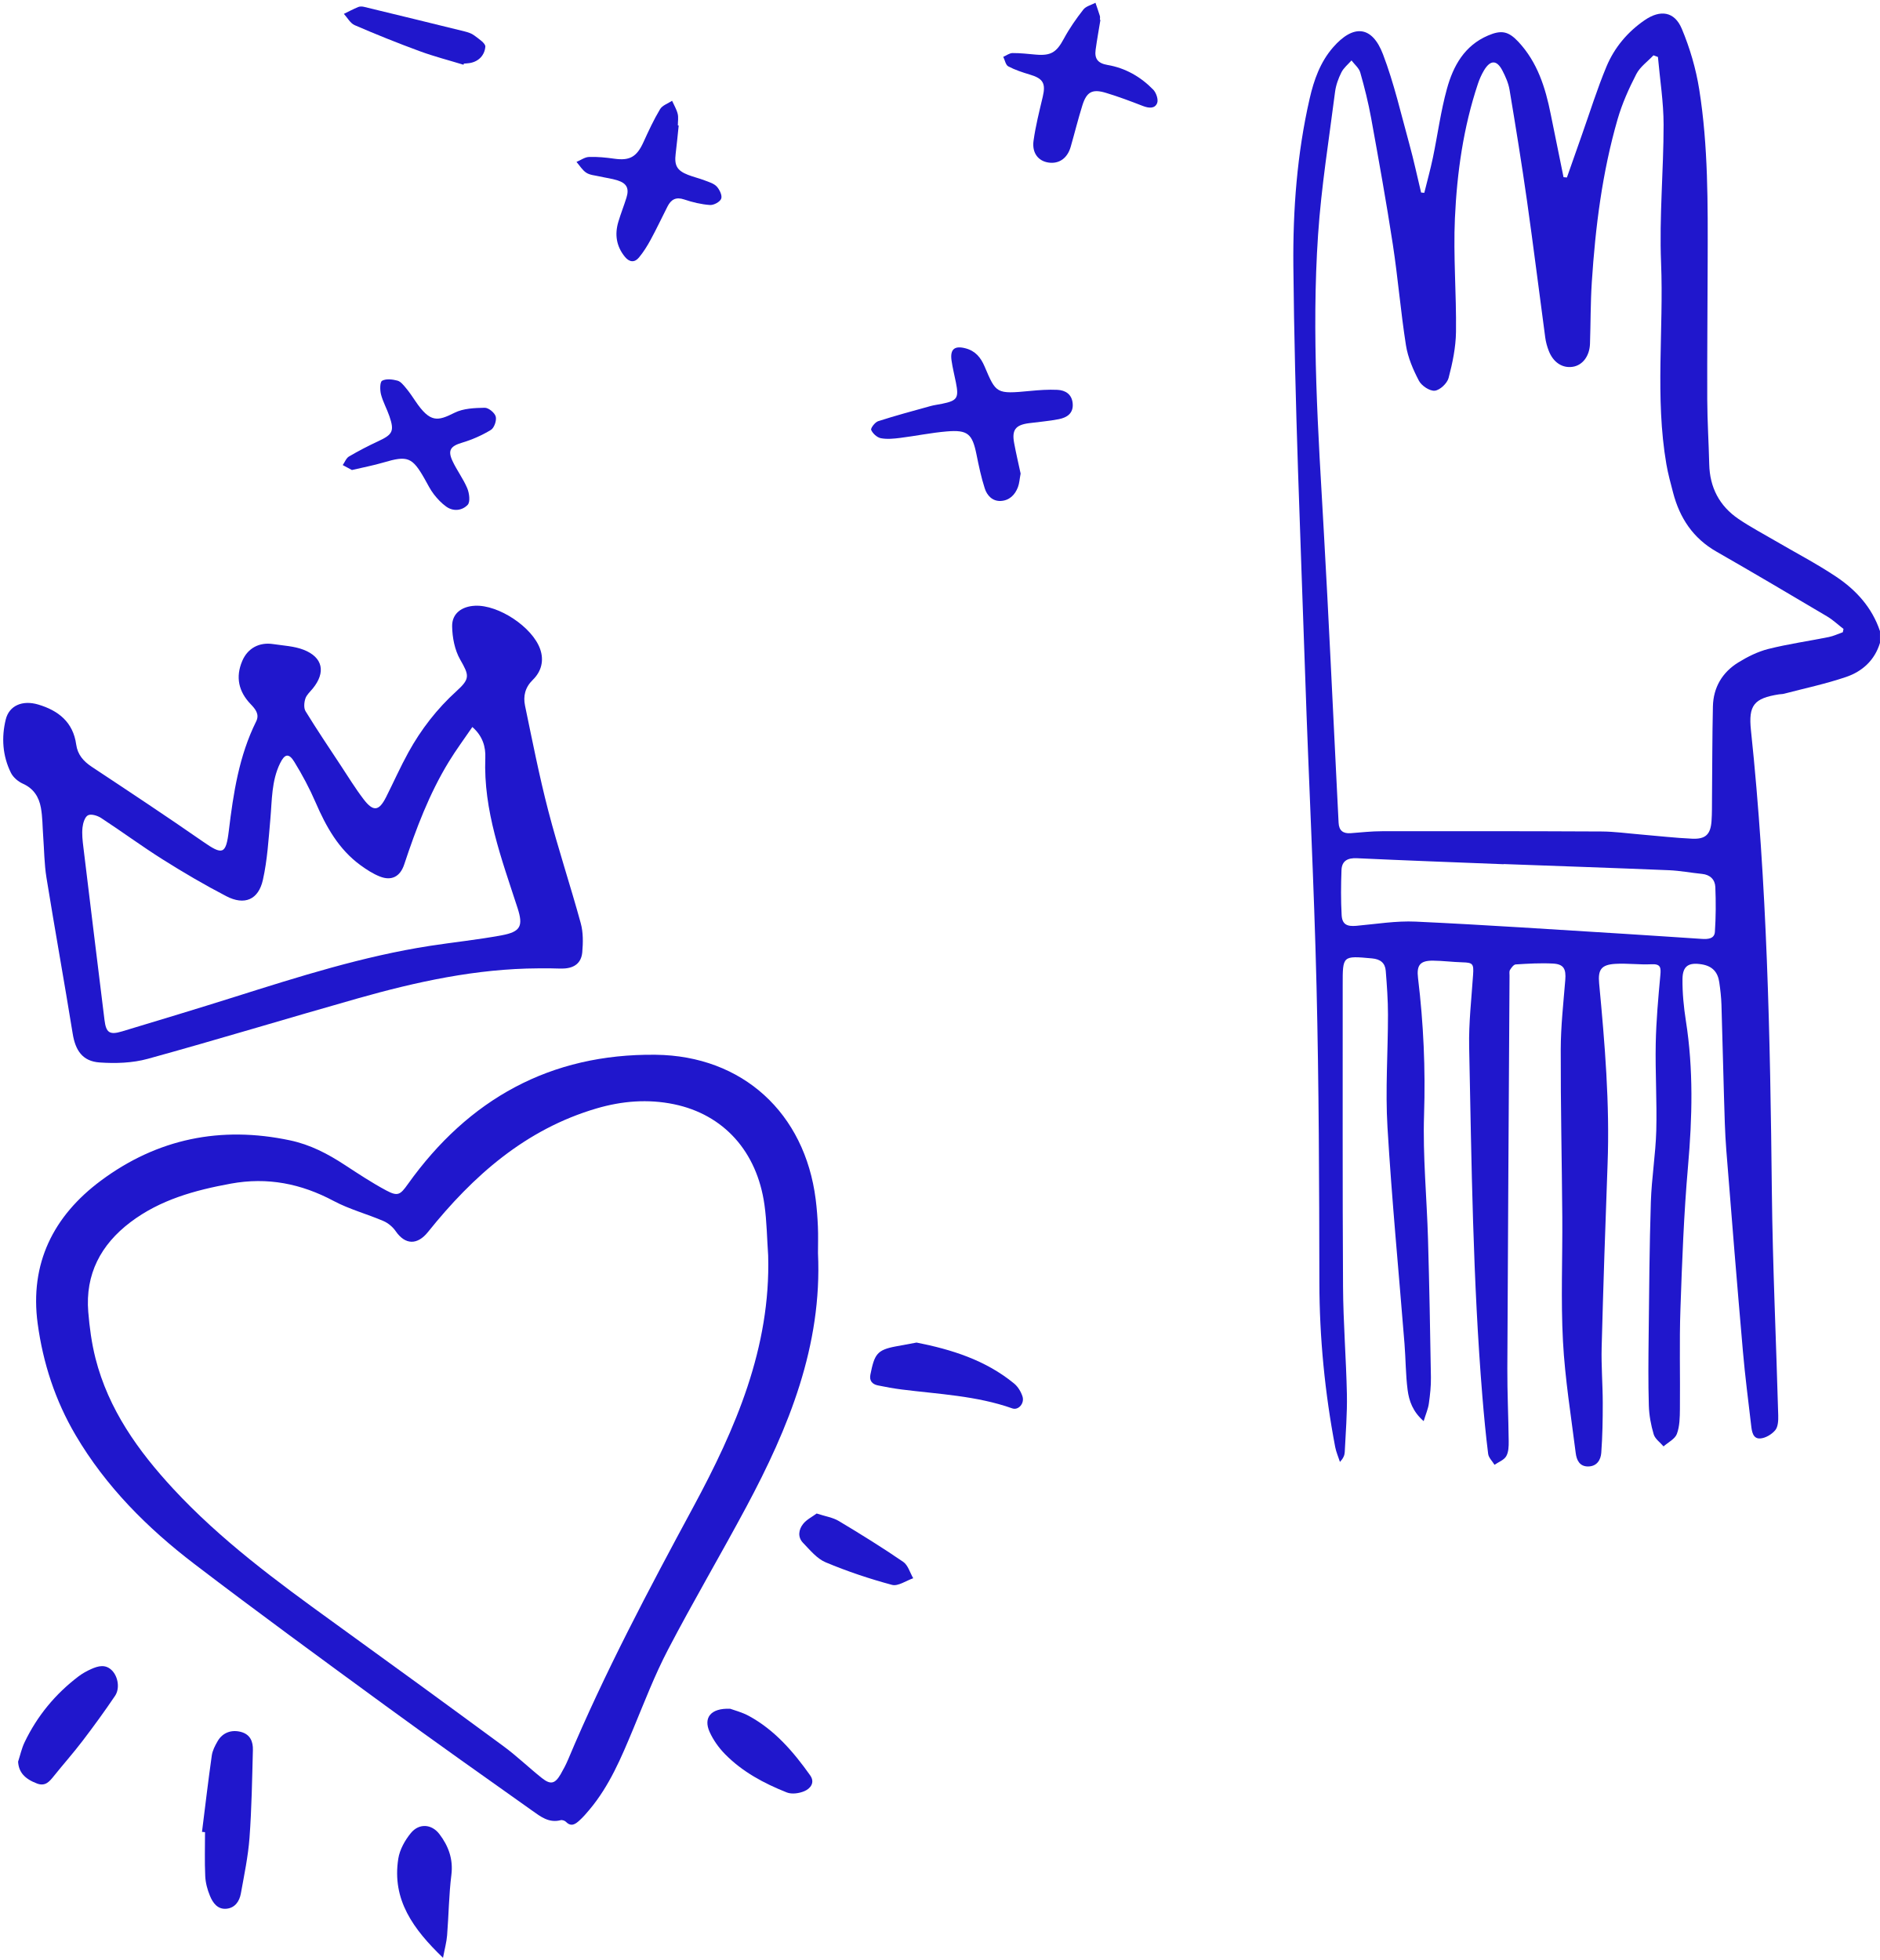
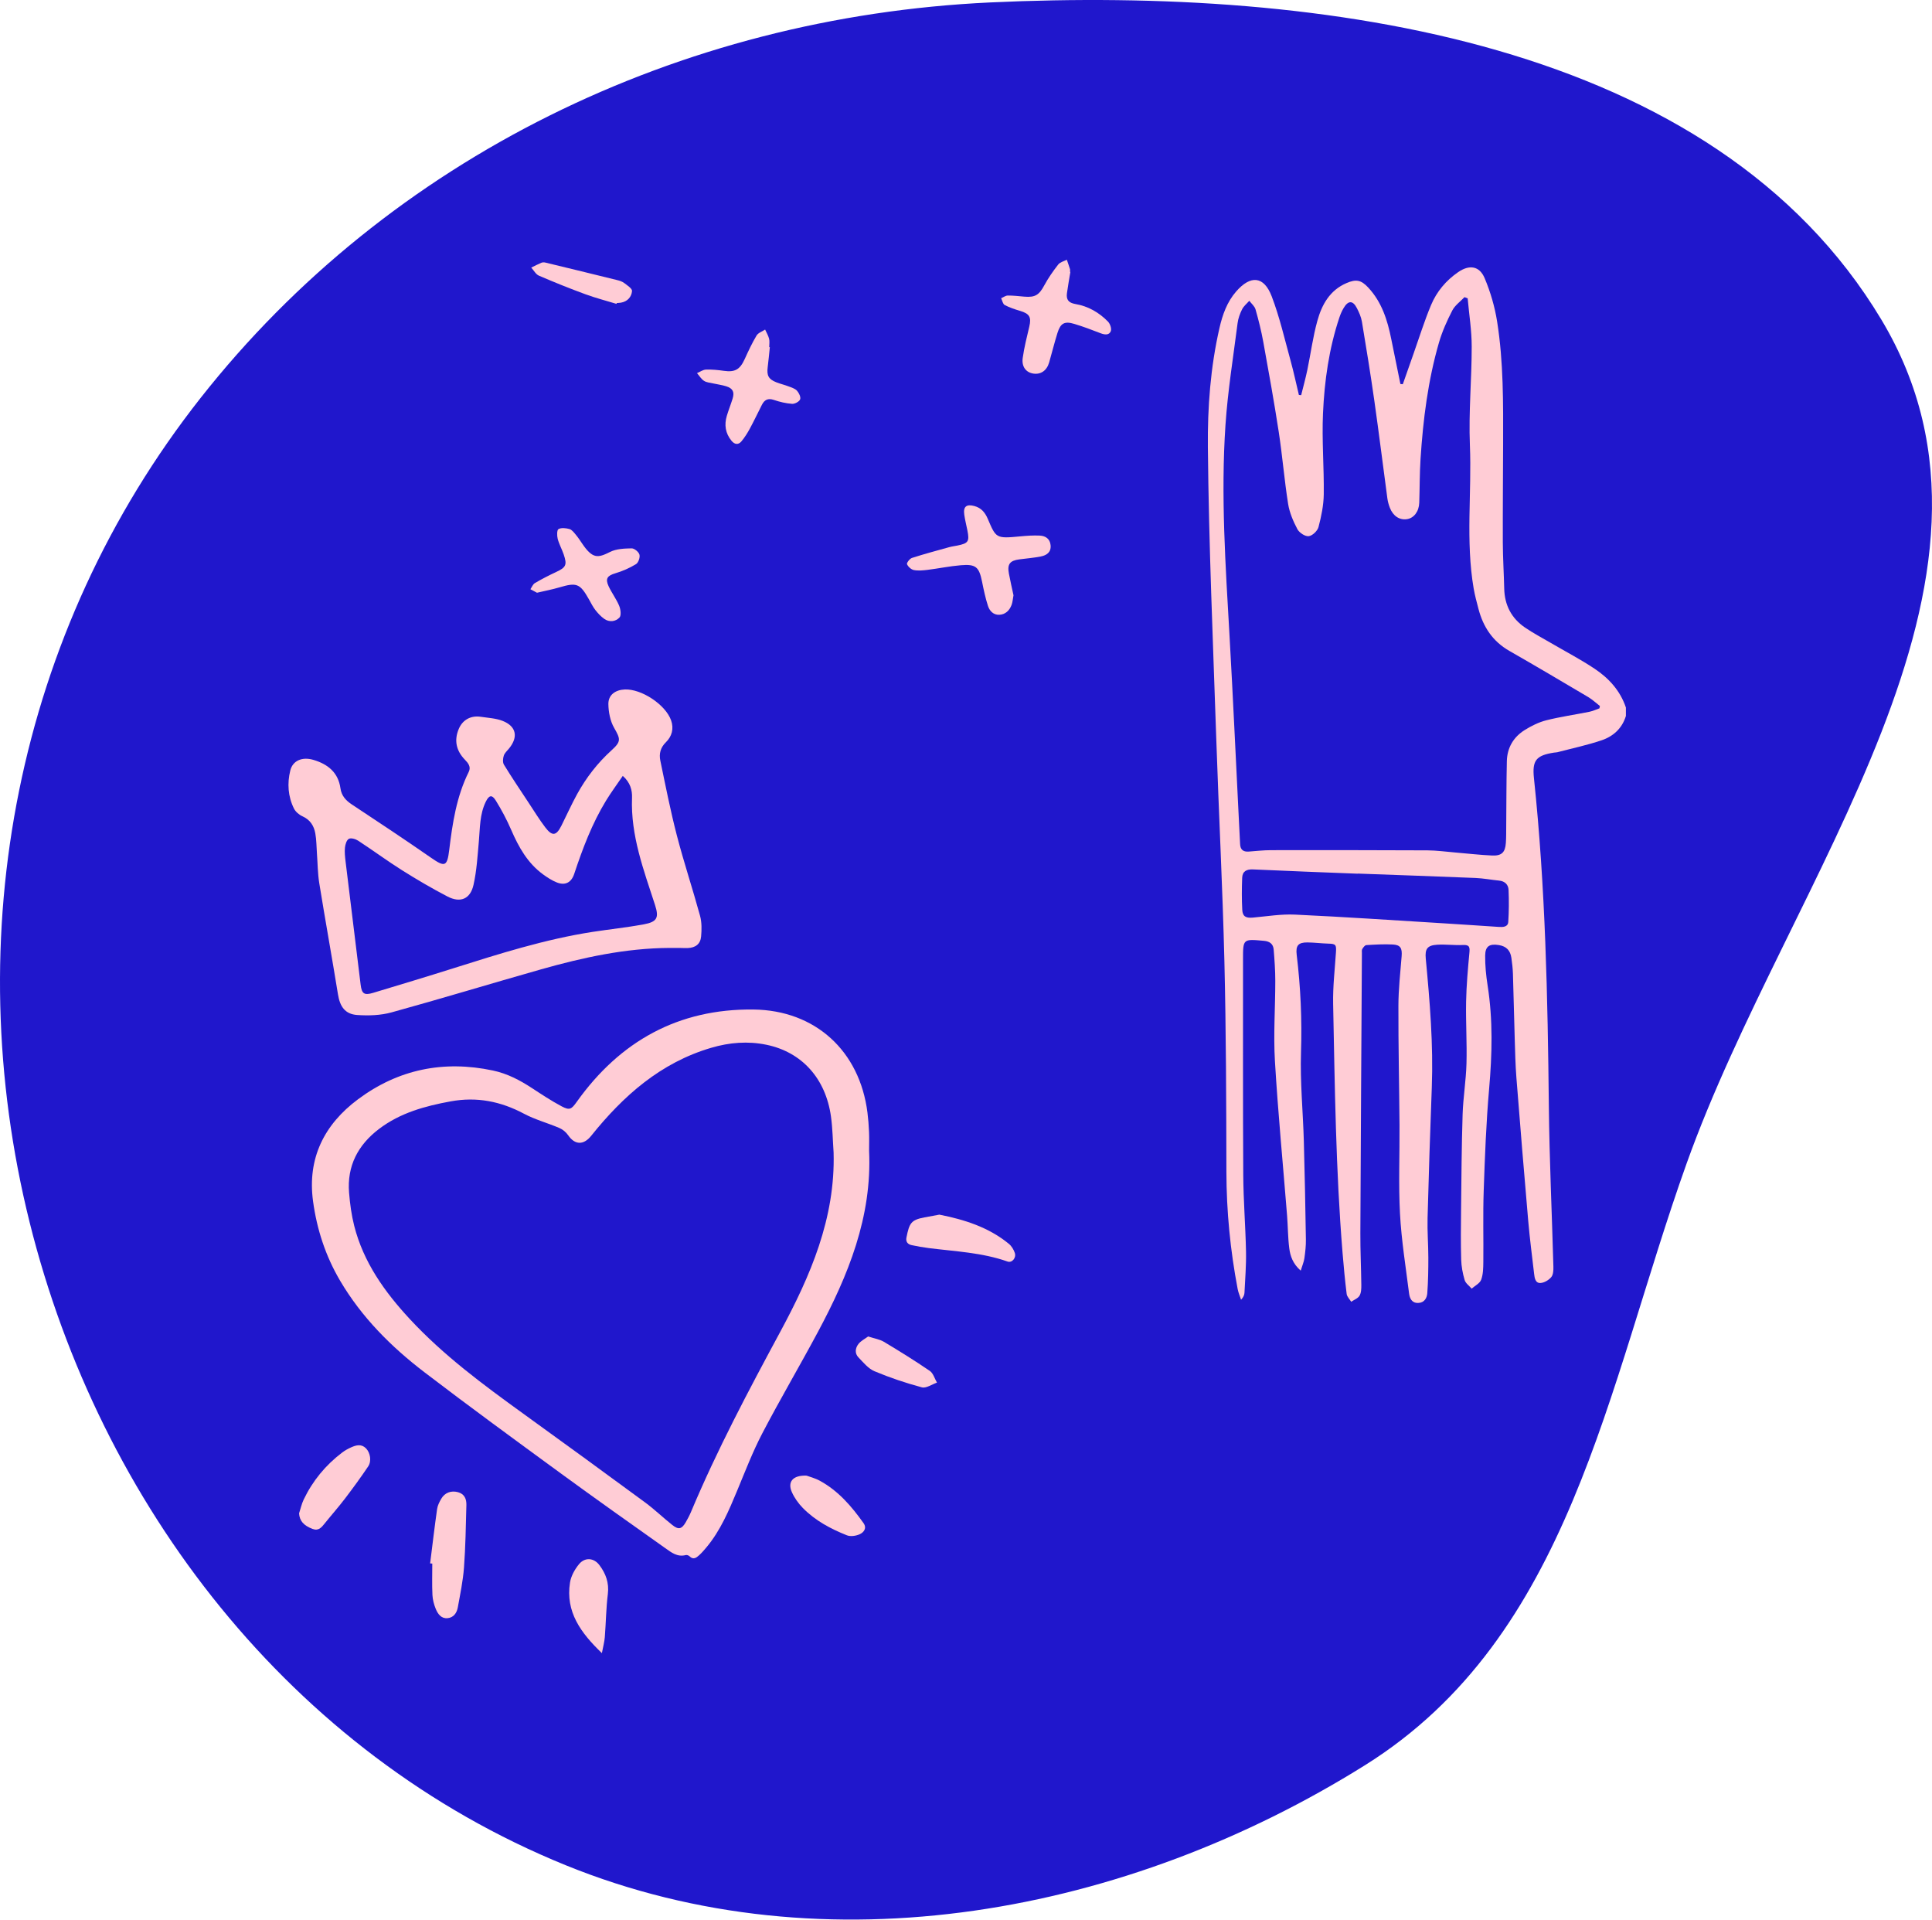
- <svg xmlns="http://www.w3.org/2000/svg" width="94" height="98" viewBox="0 0 94 98" fill="none">
-   <path d="M94 32.144C93.738 33.013 93.115 33.574 92.304 33.849C91.29 34.194 90.235 34.416 89.198 34.688C89.119 34.709 89.035 34.704 88.954 34.717C87.704 34.913 87.416 35.257 87.549 36.517C88.359 44.176 88.512 51.864 88.594 59.557C88.634 63.296 88.81 67.033 88.913 70.771C88.92 71.022 88.906 71.339 88.764 71.51C88.589 71.719 88.275 71.907 88.01 71.923C87.645 71.945 87.594 71.572 87.56 71.276C87.417 70.043 87.255 68.813 87.148 67.577C86.856 64.228 86.582 60.876 86.318 57.524C86.247 56.629 86.228 55.73 86.201 54.832C86.153 53.299 86.123 51.765 86.074 50.232C86.062 49.858 86.019 49.484 85.965 49.114C85.893 48.609 85.626 48.305 85.088 48.217C84.447 48.113 84.132 48.283 84.126 48.954C84.119 49.651 84.188 50.355 84.296 51.045C84.677 53.466 84.616 55.883 84.402 58.317C84.194 60.69 84.105 63.074 84.023 65.455C83.965 67.117 84.015 68.782 83.997 70.446C83.993 70.866 83.988 71.313 83.845 71.696C83.75 71.951 83.41 72.115 83.179 72.32C83.009 72.12 82.755 71.946 82.686 71.716C82.548 71.252 82.457 70.759 82.443 70.275C82.409 69.117 82.421 67.957 82.434 66.798C82.46 64.563 82.473 62.328 82.544 60.094C82.582 58.905 82.782 57.72 82.815 56.531C82.854 55.081 82.76 53.627 82.788 52.176C82.811 51.039 82.913 49.902 83.018 48.768C83.054 48.384 83.042 48.188 82.571 48.213C81.97 48.243 81.363 48.157 80.763 48.193C80.063 48.236 79.894 48.486 79.958 49.167C80.242 52.175 80.494 55.184 80.38 58.212C80.266 61.264 80.165 64.315 80.084 67.368C80.06 68.294 80.138 69.223 80.139 70.151C80.14 70.981 80.126 71.812 80.065 72.639C80.04 72.984 79.856 73.311 79.425 73.323C78.976 73.336 78.83 72.997 78.787 72.651C78.553 70.792 78.25 68.935 78.15 67.067C78.039 64.999 78.131 62.921 78.116 60.847C78.095 58.054 78.031 55.262 78.038 52.47C78.041 51.313 78.171 50.157 78.265 49.002C78.311 48.444 78.188 48.206 77.645 48.178C77.028 48.146 76.406 48.182 75.788 48.221C75.685 48.227 75.571 48.384 75.502 48.496C75.457 48.569 75.478 48.687 75.478 48.785C75.439 55.333 75.397 61.881 75.368 68.429C75.363 69.637 75.423 70.844 75.436 72.052C75.439 72.308 75.433 72.603 75.312 72.811C75.201 73.003 74.928 73.101 74.727 73.24C74.617 73.058 74.433 72.886 74.409 72.693C74.289 71.738 74.199 70.778 74.12 69.819C73.644 64.004 73.578 58.174 73.459 52.346C73.434 51.142 73.576 49.934 73.656 48.729C73.692 48.192 73.643 48.13 73.124 48.116C72.636 48.103 72.148 48.038 71.659 48.033C71.002 48.026 70.824 48.259 70.903 48.907C71.178 51.178 71.279 53.45 71.204 55.746C71.137 57.813 71.343 59.889 71.402 61.962C71.468 64.263 71.51 66.565 71.547 68.867C71.554 69.305 71.505 69.748 71.443 70.183C71.406 70.445 71.295 70.695 71.184 71.057C70.638 70.58 70.452 70.041 70.381 69.49C70.283 68.731 70.288 67.96 70.227 67.196C69.939 63.584 69.59 59.976 69.375 56.359C69.264 54.491 69.4 52.609 69.4 50.733C69.4 50.001 69.347 49.267 69.288 48.537C69.256 48.146 69.019 47.958 68.603 47.92C67.128 47.786 67.134 47.774 67.136 49.249C67.14 54.279 67.123 59.31 67.153 64.34C67.163 66.135 67.31 67.929 67.346 69.725C67.365 70.685 67.284 71.648 67.238 72.609C67.23 72.765 67.165 72.918 66.999 73.097C66.918 72.848 66.809 72.603 66.76 72.347C66.244 69.632 65.975 66.896 65.97 64.126C65.962 59.194 65.947 54.261 65.828 49.331C65.703 44.156 65.434 38.984 65.261 33.81C65.031 26.972 64.734 20.133 64.669 13.293C64.643 10.505 64.852 7.68 65.484 4.928C65.697 3.999 66.013 3.106 66.652 2.371C67.669 1.202 68.604 1.279 69.151 2.715C69.706 4.17 70.054 5.704 70.47 7.21C70.69 8.008 70.862 8.821 71.056 9.627C71.109 9.632 71.163 9.636 71.216 9.641C71.361 9.054 71.523 8.47 71.647 7.879C71.886 6.73 72.038 5.559 72.35 4.432C72.664 3.298 73.22 2.283 74.401 1.777C75.067 1.492 75.42 1.554 75.923 2.093C76.874 3.114 77.272 4.38 77.537 5.707C77.747 6.758 77.964 7.809 78.178 8.859C78.234 8.864 78.291 8.869 78.347 8.874C78.599 8.157 78.849 7.44 79.103 6.724C79.505 5.588 79.863 4.433 80.327 3.323C80.723 2.378 81.379 1.595 82.235 1.008C83.018 0.471 83.726 0.569 84.091 1.438C84.496 2.403 84.799 3.438 84.963 4.471C85.416 7.318 85.392 10.198 85.385 13.072C85.38 15.375 85.356 17.678 85.364 19.981C85.368 21.058 85.438 22.135 85.463 23.212C85.49 24.374 85.972 25.298 86.926 25.947C87.504 26.34 88.125 26.668 88.729 27.021C89.755 27.622 90.814 28.172 91.802 28.83C92.804 29.498 93.605 30.375 94 31.556C94 31.752 94 31.948 94 32.144ZM82.898 2.849C82.824 2.821 82.75 2.793 82.675 2.766C82.383 3.075 82.006 3.34 81.818 3.703C81.447 4.422 81.109 5.176 80.884 5.952C80.114 8.612 79.771 11.348 79.592 14.104C79.525 15.13 79.536 16.16 79.501 17.187C79.479 17.81 79.127 18.265 78.637 18.34C78.122 18.419 77.664 18.123 77.439 17.541C77.357 17.33 77.294 17.105 77.264 16.88C76.957 14.601 76.674 12.318 76.351 10.041C76.087 8.186 75.787 6.336 75.478 4.487C75.423 4.157 75.278 3.83 75.122 3.529C74.84 2.987 74.52 2.988 74.2 3.521C74.076 3.729 73.975 3.957 73.898 4.188C73.169 6.37 72.85 8.634 72.747 10.913C72.662 12.802 72.825 14.7 72.801 16.593C72.791 17.365 72.629 18.147 72.431 18.897C72.361 19.166 71.999 19.508 71.74 19.535C71.488 19.561 71.08 19.289 70.948 19.039C70.657 18.485 70.396 17.877 70.299 17.264C70.035 15.59 69.899 13.895 69.642 12.219C69.319 10.108 68.939 8.006 68.558 5.905C68.418 5.137 68.228 4.375 68.014 3.625C67.95 3.4 67.726 3.221 67.576 3.022C67.403 3.219 67.183 3.393 67.07 3.621C66.918 3.923 66.797 4.26 66.754 4.594C66.451 6.97 66.066 9.343 65.905 11.731C65.57 16.677 65.91 21.62 66.191 26.561C66.436 30.864 66.631 35.169 66.848 39.474C66.876 40.028 66.906 40.582 66.931 41.136C66.949 41.527 67.153 41.688 67.536 41.659C68.057 41.62 68.578 41.561 69.1 41.561C72.756 41.556 76.413 41.556 80.07 41.574C80.721 41.577 81.372 41.669 82.023 41.723C82.885 41.795 83.745 41.896 84.609 41.935C85.284 41.966 85.531 41.717 85.578 41.051C85.605 40.661 85.599 40.268 85.602 39.877C85.616 38.358 85.613 36.84 85.647 35.322C85.668 34.373 86.114 33.619 86.912 33.125C87.378 32.837 87.892 32.581 88.419 32.448C89.413 32.198 90.434 32.055 91.44 31.852C91.681 31.803 91.909 31.693 92.143 31.611C92.154 31.557 92.166 31.502 92.177 31.447C91.903 31.236 91.648 30.993 91.353 30.818C89.515 29.729 87.676 28.641 85.822 27.58C84.655 26.913 83.988 25.902 83.657 24.636C83.533 24.163 83.403 23.69 83.32 23.209C82.746 19.867 83.192 16.495 83.055 13.139C82.961 10.843 83.181 8.537 83.181 6.236C83.181 5.107 82.998 3.978 82.898 2.849ZM75.184 43.203C75.184 43.206 75.184 43.209 75.184 43.211C72.738 43.114 70.293 43.025 67.848 42.911C67.385 42.89 67.094 43.04 67.076 43.502C67.048 44.251 67.042 45.003 67.083 45.751C67.109 46.219 67.346 46.334 67.819 46.291C68.809 46.202 69.805 46.035 70.79 46.081C74.276 46.243 77.759 46.48 81.243 46.693C82.527 46.772 83.81 46.862 85.094 46.945C85.383 46.963 85.722 46.949 85.746 46.595C85.796 45.85 85.799 45.099 85.768 44.352C85.752 43.981 85.511 43.735 85.102 43.695C84.551 43.641 84.002 43.534 83.45 43.511C80.695 43.397 77.94 43.304 75.184 43.203Z" fill="#2017CC" />
-   <path d="M40.9 62.655C41.115 67.288 39.434 71.388 37.311 75.354C36.033 77.741 34.657 80.076 33.404 82.475C32.734 83.757 32.214 85.119 31.657 86.457C31.066 87.876 30.476 89.29 29.474 90.483C29.317 90.671 29.156 90.858 28.975 91.021C28.778 91.2 28.564 91.362 28.3 91.093C28.241 91.032 28.11 90.989 28.03 91.01C27.443 91.164 27.018 90.822 26.601 90.526C24.151 88.789 21.699 87.056 19.275 85.285C16.073 82.944 12.868 80.604 9.716 78.197C7.368 76.403 5.293 74.329 3.777 71.752C2.761 70.024 2.151 68.152 1.884 66.182C1.477 63.174 2.671 60.799 5.041 59.035C7.864 56.935 11.034 56.284 14.498 57.017C15.518 57.232 16.39 57.691 17.241 58.248C17.923 58.693 18.605 59.146 19.323 59.528C19.893 59.831 20.015 59.738 20.39 59.212C23.424 54.958 27.52 52.678 32.782 52.738C37.134 52.788 40.241 55.654 40.785 59.967C40.842 60.42 40.877 60.876 40.896 61.332C40.915 61.773 40.9 62.214 40.9 62.655ZM38.409 62.775C38.35 61.93 38.341 61.079 38.224 60.242C37.851 57.57 36.179 55.725 33.701 55.212C32.394 54.941 31.096 55.049 29.826 55.422C26.276 56.465 23.653 58.789 21.399 61.6C20.872 62.258 20.265 62.255 19.785 61.559C19.639 61.347 19.409 61.153 19.174 61.052C18.352 60.699 17.471 60.467 16.686 60.049C15.054 59.18 13.377 58.846 11.54 59.182C9.738 59.512 8.006 59.987 6.522 61.11C5.04 62.232 4.259 63.71 4.413 65.596C4.477 66.373 4.582 67.157 4.773 67.911C5.422 70.467 6.906 72.544 8.665 74.443C11.032 76.997 13.817 79.053 16.626 81.082C19.483 83.146 22.333 85.22 25.172 87.309C25.842 87.802 26.444 88.385 27.095 88.903C27.531 89.249 27.753 89.192 28.033 88.71C28.172 88.471 28.302 88.224 28.409 87.969C30.232 83.633 32.432 79.486 34.664 75.352C36.779 71.432 38.538 67.386 38.409 62.775Z" fill="#2017CC" />
-   <path d="M26.911 48.418C23.815 48.433 20.822 49.088 17.866 49.926C14.37 50.916 10.893 51.976 7.39 52.941C6.624 53.152 5.775 53.18 4.977 53.123C4.128 53.063 3.771 52.523 3.636 51.69C3.215 49.085 2.744 46.488 2.323 43.882C2.212 43.195 2.21 42.49 2.158 41.793C2.123 41.322 2.129 40.844 2.044 40.383C1.948 39.853 1.683 39.425 1.144 39.185C0.907 39.079 0.658 38.867 0.545 38.639C0.126 37.792 0.066 36.874 0.288 35.971C0.459 35.279 1.122 34.992 1.912 35.227C2.915 35.525 3.656 36.104 3.81 37.226C3.879 37.731 4.172 38.065 4.594 38.344C6.456 39.577 8.319 40.809 10.152 42.083C11.127 42.762 11.297 42.73 11.44 41.547C11.668 39.663 11.95 37.797 12.808 36.072C12.988 35.711 12.767 35.451 12.533 35.207C11.929 34.578 11.769 33.853 12.113 33.047C12.385 32.407 12.965 32.099 13.658 32.204C14.17 32.282 14.709 32.305 15.182 32.489C16.148 32.866 16.297 33.617 15.64 34.424C15.507 34.588 15.329 34.742 15.268 34.932C15.205 35.125 15.182 35.405 15.279 35.562C15.84 36.476 16.439 37.367 17.03 38.262C17.407 38.834 17.766 39.42 18.181 39.964C18.667 40.6 18.95 40.559 19.306 39.852C19.68 39.11 20.018 38.348 20.419 37.62C21.053 36.47 21.851 35.44 22.828 34.554C23.514 33.932 23.461 33.768 23.009 32.978C22.735 32.499 22.616 31.876 22.607 31.314C22.597 30.674 23.088 30.318 23.753 30.287C24.927 30.232 26.622 31.353 27.009 32.457C27.212 33.038 27.064 33.578 26.642 33.991C26.254 34.37 26.153 34.807 26.252 35.283C26.617 37.035 26.962 38.795 27.411 40.526C27.902 42.418 28.522 44.276 29.038 46.161C29.164 46.619 29.156 47.132 29.114 47.611C29.067 48.146 28.722 48.403 28.185 48.426C27.973 48.434 27.76 48.42 27.548 48.418C27.336 48.417 27.123 48.418 26.911 48.418ZM23.618 36.35C23.209 36.95 22.801 37.499 22.446 38.08C21.461 39.69 20.801 41.445 20.209 43.228C20.009 43.829 19.579 44.058 18.991 43.825C18.649 43.69 18.327 43.48 18.027 43.262C16.933 42.465 16.305 41.335 15.78 40.12C15.477 39.419 15.114 38.739 14.714 38.089C14.437 37.639 14.232 37.697 14.003 38.167C13.573 39.049 13.603 40.002 13.519 40.943C13.428 41.964 13.368 42.998 13.145 43.994C12.922 44.991 12.224 45.281 11.318 44.811C10.235 44.248 9.177 43.628 8.144 42.977C7.095 42.317 6.095 41.578 5.057 40.9C4.875 40.781 4.558 40.683 4.4 40.764C4.241 40.846 4.148 41.157 4.125 41.378C4.091 41.698 4.128 42.03 4.168 42.353C4.516 45.236 4.87 48.118 5.225 51C5.304 51.638 5.477 51.758 6.106 51.569C7.979 51.003 9.852 50.439 11.718 49.85C14.938 48.834 18.155 47.811 21.504 47.292C22.697 47.108 23.9 46.986 25.085 46.765C26.035 46.589 26.169 46.3 25.878 45.4C25.084 42.951 24.164 40.534 24.266 37.886C24.286 37.359 24.148 36.813 23.618 36.35Z" fill="#2017CC" />
-   <path d="M51.032 23.679C50.981 23.946 50.971 24.163 50.898 24.356C50.75 24.749 50.464 25.029 50.033 25.048C49.621 25.066 49.352 24.772 49.24 24.424C49.06 23.869 48.941 23.294 48.825 22.721C48.616 21.692 48.39 21.482 47.335 21.572C46.557 21.638 45.787 21.798 45.011 21.895C44.69 21.935 44.352 21.97 44.041 21.91C43.853 21.873 43.638 21.677 43.56 21.497C43.523 21.412 43.75 21.111 43.907 21.06C44.772 20.781 45.651 20.546 46.527 20.303C46.715 20.251 46.911 20.229 47.103 20.189C47.865 20.034 47.951 19.902 47.796 19.123C47.723 18.755 47.629 18.391 47.577 18.021C47.498 17.452 47.736 17.273 48.281 17.417C48.775 17.548 49.04 17.879 49.229 18.321C49.807 19.679 49.807 19.71 51.506 19.547C51.958 19.503 52.416 19.471 52.869 19.492C53.274 19.511 53.592 19.712 53.635 20.168C53.682 20.667 53.349 20.879 52.94 20.959C52.445 21.057 51.939 21.094 51.438 21.161C50.776 21.25 50.586 21.498 50.708 22.152C50.806 22.679 50.929 23.201 51.032 23.679Z" fill="#2017CC" />
-   <path d="M55.022 0.995C54.941 1.493 54.85 1.989 54.782 2.488C54.721 2.933 54.889 3.165 55.376 3.248C56.265 3.398 57.034 3.838 57.661 4.481C57.811 4.635 57.928 4.977 57.859 5.153C57.742 5.448 57.432 5.41 57.14 5.297C56.533 5.061 55.921 4.831 55.298 4.643C54.613 4.436 54.331 4.591 54.118 5.273C53.904 5.957 53.733 6.654 53.535 7.343C53.368 7.92 52.947 8.209 52.415 8.126C51.913 8.047 51.593 7.647 51.678 7.037C51.781 6.297 51.966 5.568 52.138 4.84C52.297 4.17 52.159 3.927 51.494 3.729C51.125 3.619 50.752 3.497 50.414 3.318C50.284 3.249 50.245 3.006 50.164 2.842C50.319 2.775 50.473 2.654 50.629 2.653C51.018 2.65 51.408 2.697 51.798 2.731C52.559 2.796 52.831 2.608 53.195 1.933C53.471 1.421 53.809 0.937 54.168 0.478C54.299 0.31 54.568 0.249 54.774 0.139C54.848 0.358 54.927 0.575 54.994 0.796C55.012 0.855 54.997 0.925 54.997 0.991C55.005 0.992 55.014 0.993 55.022 0.995Z" fill="#2017CC" />
-   <path d="M33.935 6.275C33.885 6.745 33.843 7.216 33.784 7.686C33.711 8.271 33.849 8.528 34.402 8.743C34.675 8.849 34.964 8.916 35.237 9.021C35.448 9.102 35.694 9.172 35.838 9.327C35.98 9.481 36.121 9.777 36.061 9.934C36.001 10.095 35.688 10.264 35.498 10.25C35.064 10.219 34.626 10.114 34.212 9.974C33.797 9.833 33.554 9.975 33.376 10.324C33.095 10.876 32.831 11.438 32.536 11.982C32.366 12.295 32.174 12.604 31.947 12.877C31.728 13.142 31.468 13.113 31.245 12.84C30.816 12.315 30.728 11.724 30.918 11.089C31.039 10.684 31.197 10.289 31.323 9.885C31.467 9.424 31.341 9.166 30.877 9.019C30.583 8.926 30.272 8.889 29.97 8.82C29.748 8.769 29.497 8.755 29.316 8.637C29.119 8.509 28.986 8.281 28.825 8.096C29.034 8.009 29.24 7.855 29.452 7.848C29.871 7.833 30.297 7.876 30.714 7.935C31.489 8.044 31.838 7.845 32.173 7.108C32.428 6.547 32.689 5.984 33.005 5.457C33.119 5.266 33.4 5.176 33.605 5.039C33.701 5.254 33.827 5.462 33.884 5.687C33.93 5.871 33.893 6.076 33.893 6.272C33.907 6.273 33.921 6.274 33.935 6.275Z" fill="#2017CC" />
-   <path d="M17.597 23.501C17.451 23.423 17.294 23.338 17.137 23.254C17.239 23.108 17.31 22.907 17.45 22.824C17.926 22.545 18.419 22.29 18.92 22.057C19.633 21.725 19.726 21.557 19.471 20.811C19.345 20.442 19.147 20.094 19.05 19.719C18.994 19.499 18.992 19.1 19.106 19.037C19.306 18.927 19.628 18.966 19.874 19.032C20.041 19.078 20.182 19.265 20.306 19.412C20.473 19.611 20.618 19.83 20.764 20.046C21.511 21.159 21.887 21.058 22.73 20.637C23.169 20.418 23.73 20.398 24.237 20.388C24.428 20.385 24.735 20.637 24.787 20.827C24.84 21.022 24.712 21.394 24.546 21.495C24.097 21.769 23.599 21.987 23.095 22.137C22.541 22.302 22.374 22.507 22.622 23.042C22.84 23.514 23.164 23.937 23.364 24.415C23.467 24.662 23.522 25.096 23.384 25.242C23.116 25.525 22.676 25.593 22.311 25.33C22.077 25.163 21.87 24.943 21.693 24.714C21.515 24.484 21.385 24.216 21.241 23.961C20.614 22.852 20.382 22.766 19.169 23.126C18.671 23.273 18.158 23.369 17.597 23.501Z" fill="#2017CC" />
-   <path d="M10.1 91.594C10.26 90.322 10.409 89.047 10.589 87.778C10.624 87.529 10.752 87.282 10.881 87.06C11.129 86.628 11.579 86.468 12.056 86.598C12.52 86.726 12.655 87.088 12.645 87.5C12.606 88.963 12.584 90.427 12.476 91.885C12.406 92.821 12.21 93.749 12.043 94.676C11.973 95.064 11.751 95.396 11.322 95.437C10.879 95.479 10.641 95.142 10.497 94.791C10.369 94.482 10.277 94.139 10.262 93.807C10.228 93.075 10.251 92.341 10.251 91.608C10.201 91.603 10.15 91.599 10.1 91.594Z" fill="#2017CC" />
-   <path d="M45.829 67.128C47.577 67.474 49.277 68.003 50.705 69.175C50.895 69.331 51.046 69.58 51.124 69.816C51.239 70.166 50.923 70.527 50.618 70.42C48.828 69.787 46.946 69.709 45.089 69.475C44.685 69.424 44.284 69.352 43.885 69.268C43.61 69.21 43.459 69.031 43.52 68.733C43.724 67.72 43.842 67.499 44.786 67.321C45.121 67.258 45.457 67.197 45.829 67.128Z" fill="#2017CC" />
-   <path d="M0.905 88.084C1.01 87.761 1.082 87.422 1.227 87.118C1.857 85.801 2.763 84.702 3.926 83.819C4.119 83.673 4.337 83.552 4.559 83.453C4.912 83.296 5.278 83.196 5.601 83.525C5.901 83.83 6.004 84.42 5.752 84.793C5.233 85.562 4.686 86.313 4.123 87.051C3.669 87.647 3.169 88.209 2.7 88.794C2.477 89.072 2.27 89.335 1.85 89.176C1.224 88.938 0.936 88.604 0.905 88.084Z" fill="#2017CC" />
-   <path d="M22.151 97.89C20.668 96.463 19.589 94.994 19.915 92.933C19.986 92.48 20.248 92.012 20.545 91.651C20.953 91.153 21.584 91.195 21.974 91.709C22.423 92.301 22.668 92.956 22.569 93.747C22.444 94.746 22.436 95.758 22.356 96.763C22.33 97.1 22.237 97.431 22.151 97.89Z" fill="#2017CC" />
-   <path d="M36.51 85.438C36.701 85.509 37.101 85.609 37.451 85.8C38.74 86.504 39.673 87.59 40.508 88.766C40.765 89.129 40.523 89.427 40.222 89.557C39.962 89.669 39.591 89.722 39.34 89.622C38.201 89.17 37.12 88.592 36.251 87.706C35.939 87.388 35.663 87.001 35.481 86.596C35.163 85.886 35.535 85.398 36.51 85.438Z" fill="#2017CC" />
-   <path d="M40.834 75.675C41.271 75.819 41.644 75.873 41.941 76.051C43.032 76.703 44.112 77.374 45.161 78.092C45.402 78.257 45.499 78.633 45.662 78.912C45.306 79.033 44.905 79.324 44.604 79.244C43.475 78.941 42.359 78.567 41.282 78.115C40.844 77.931 40.498 77.5 40.151 77.141C39.874 76.854 39.932 76.478 40.157 76.196C40.333 75.975 40.613 75.839 40.834 75.675Z" fill="#2017CC" />
-   <path d="M23.175 3.237C22.446 3.014 21.705 2.824 20.99 2.561C19.893 2.158 18.807 1.722 17.734 1.258C17.514 1.163 17.372 0.886 17.194 0.693C17.433 0.577 17.667 0.452 17.911 0.351C17.994 0.316 18.107 0.321 18.197 0.342C19.872 0.747 21.547 1.154 23.22 1.568C23.391 1.611 23.576 1.667 23.713 1.772C23.928 1.936 24.281 2.161 24.267 2.335C24.234 2.746 23.951 3.076 23.486 3.153C23.39 3.169 23.292 3.172 23.195 3.18C23.188 3.199 23.182 3.218 23.175 3.237Z" fill="#2017CC" />
+ <svg xmlns="http://www.w3.org/2000/svg" width="151" height="150" viewBox="0 0 151 150" fill="none">
+   <path fill-rule="evenodd" clip-rule="evenodd" d="M77.396 0.19C103.381 -1.023 133.956 3.153 147.042 24.976C159.328 45.466 139.814 68.54 131.813 90.939C125.546 108.481 122.77 127.872 106.693 137.932C88.126 149.551 64.595 154.036 44.217 145.755C22.675 137.001 7.802 117.551 2.316 95.517C-3.261 73.12 1.252 49.412 15.67 31.107C30.464 12.323 53.064 1.325 77.396 0.19Z" fill="#2017CC" />
+   <path d="M127.076 55.945C126.784 56.914 126.091 57.538 125.187 57.845C124.058 58.228 122.882 58.476 121.726 58.779C121.639 58.802 121.545 58.797 121.456 58.811C120.063 59.03 119.741 59.412 119.89 60.816C120.792 69.348 120.963 77.912 121.054 86.481C121.099 90.646 121.295 94.809 121.409 98.973C121.417 99.252 121.402 99.605 121.243 99.796C121.049 100.029 120.698 100.238 120.403 100.256C119.997 100.28 119.94 99.865 119.902 99.535C119.743 98.162 119.563 96.791 119.443 95.415C119.118 91.684 118.813 87.951 118.518 84.216C118.44 83.22 118.419 82.218 118.388 81.218C118.335 79.51 118.302 77.802 118.247 76.094C118.234 75.678 118.185 75.261 118.126 74.849C118.045 74.286 117.748 73.947 117.148 73.85C116.434 73.734 116.084 73.923 116.077 74.67C116.069 75.446 116.146 76.231 116.267 77C116.691 79.697 116.622 82.388 116.385 85.1C116.153 87.743 116.054 90.399 115.962 93.052C115.898 94.902 115.953 96.757 115.933 98.61C115.928 99.079 115.923 99.576 115.764 100.003C115.658 100.287 115.279 100.47 115.022 100.698C114.833 100.476 114.549 100.282 114.473 100.026C114.319 99.508 114.217 98.96 114.202 98.421C114.165 97.13 114.178 95.838 114.193 94.547C114.221 92.058 114.235 89.568 114.314 87.08C114.357 85.755 114.58 84.435 114.616 83.11C114.66 81.495 114.556 79.875 114.587 78.259C114.612 76.992 114.725 75.726 114.843 74.463C114.883 74.035 114.87 73.817 114.345 73.844C113.676 73.879 112.999 73.782 112.33 73.823C111.551 73.871 111.363 74.149 111.434 74.908C111.751 78.259 112.031 81.61 111.905 84.983C111.777 88.382 111.665 91.782 111.575 95.182C111.548 96.214 111.634 97.249 111.635 98.282C111.636 99.207 111.621 100.133 111.553 101.053C111.525 101.438 111.321 101.802 110.84 101.816C110.34 101.83 110.178 101.453 110.129 101.067C109.869 98.996 109.532 96.927 109.42 94.847C109.296 92.543 109.399 90.228 109.382 87.918C109.359 84.807 109.287 81.697 109.296 78.586C109.299 77.299 109.444 76.01 109.548 74.724C109.599 74.102 109.462 73.837 108.857 73.805C108.17 73.77 107.477 73.81 106.789 73.853C106.674 73.86 106.548 74.035 106.471 74.16C106.42 74.242 106.444 74.373 106.443 74.481C106.401 81.776 106.353 89.07 106.322 96.364C106.316 97.709 106.382 99.055 106.397 100.4C106.4 100.685 106.394 101.014 106.259 101.245C106.135 101.459 105.832 101.568 105.607 101.723C105.484 101.521 105.279 101.328 105.252 101.114C105.119 100.05 105.019 98.981 104.931 97.912C104.401 91.435 104.327 84.941 104.194 78.449C104.167 77.108 104.325 75.762 104.414 74.42C104.454 73.821 104.4 73.753 103.822 73.737C103.278 73.722 102.734 73.65 102.19 73.644C101.458 73.637 101.26 73.896 101.347 74.618C101.654 77.148 101.766 79.679 101.683 82.236C101.608 84.539 101.838 86.851 101.904 89.16C101.977 91.723 102.024 94.287 102.065 96.852C102.073 97.34 102.018 97.833 101.949 98.318C101.908 98.609 101.784 98.888 101.66 99.292C101.052 98.76 100.845 98.16 100.766 97.546C100.657 96.701 100.662 95.841 100.595 94.99C100.274 90.967 99.885 86.948 99.645 82.919C99.521 80.838 99.673 78.741 99.673 76.652C99.673 75.836 99.614 75.019 99.548 74.205C99.513 73.77 99.249 73.56 98.786 73.518C97.142 73.37 97.15 73.356 97.151 74.999C97.156 80.602 97.137 86.206 97.17 91.809C97.182 93.809 97.345 95.807 97.385 97.807C97.406 98.877 97.317 99.95 97.265 101.02C97.256 101.194 97.183 101.364 96.999 101.564C96.909 101.286 96.787 101.014 96.733 100.729C96.157 97.704 95.858 94.656 95.852 91.57C95.843 86.076 95.827 80.581 95.695 75.09C95.555 69.325 95.256 63.565 95.063 57.802C94.807 50.184 94.476 42.566 94.404 34.946C94.374 31.84 94.607 28.694 95.311 25.628C95.548 24.594 95.9 23.599 96.612 22.781C97.745 21.478 98.787 21.564 99.396 23.164C100.014 24.784 100.402 26.493 100.865 28.17C101.111 29.06 101.302 29.965 101.518 30.863C101.577 30.868 101.637 30.873 101.696 30.879C101.858 30.225 102.038 29.575 102.176 28.916C102.443 27.636 102.612 26.332 102.96 25.076C103.309 23.813 103.928 22.682 105.244 22.119C105.986 21.801 106.379 21.87 106.939 22.471C107.999 23.608 108.442 25.018 108.737 26.496C108.972 27.668 109.213 28.837 109.452 30.008C109.514 30.013 109.577 30.018 109.64 30.024C109.92 29.225 110.199 28.427 110.482 27.629C110.93 26.364 111.328 25.077 111.846 23.841C112.286 22.788 113.017 21.916 113.97 21.262C114.842 20.663 115.631 20.773 116.038 21.741C116.49 22.815 116.827 23.968 117.01 25.119C117.514 28.291 117.487 31.499 117.479 34.701C117.473 37.266 117.447 39.831 117.456 42.396C117.461 43.596 117.538 44.795 117.566 45.995C117.596 47.29 118.133 48.319 119.196 49.042C119.839 49.48 120.532 49.845 121.205 50.239C122.348 50.907 123.527 51.521 124.627 52.254C125.744 52.997 126.636 53.975 127.076 55.29C127.076 55.509 127.076 55.727 127.076 55.945ZM114.709 23.312C114.626 23.281 114.544 23.251 114.461 23.22C114.136 23.564 113.715 23.859 113.506 24.264C113.093 25.065 112.716 25.904 112.466 26.769C111.607 29.732 111.226 32.78 111.026 35.85C110.952 36.992 110.964 38.14 110.925 39.285C110.9 39.978 110.508 40.486 109.963 40.569C109.389 40.657 108.879 40.327 108.628 39.678C108.536 39.443 108.467 39.192 108.433 38.943C108.091 36.404 107.777 33.861 107.416 31.324C107.123 29.258 106.788 27.197 106.444 25.138C106.382 24.769 106.221 24.406 106.047 24.071C105.734 23.466 105.376 23.468 105.02 24.062C104.882 24.294 104.77 24.547 104.684 24.804C103.871 27.235 103.516 29.757 103.402 32.296C103.307 34.4 103.488 36.514 103.462 38.623C103.451 39.482 103.27 40.354 103.05 41.189C102.971 41.488 102.568 41.87 102.28 41.899C101.999 41.928 101.545 41.626 101.398 41.347C101.073 40.73 100.783 40.053 100.675 39.37C100.38 37.505 100.229 35.617 99.943 33.75C99.583 31.399 99.159 29.057 98.735 26.717C98.58 25.861 98.367 25.013 98.129 24.177C98.058 23.927 97.809 23.728 97.642 23.505C97.449 23.725 97.204 23.919 97.078 24.172C96.909 24.509 96.773 24.884 96.726 25.256C96.388 27.904 95.96 30.547 95.78 33.206C95.407 38.717 95.786 44.222 96.099 49.726C96.371 54.519 96.588 59.315 96.83 64.11C96.861 64.727 96.896 65.344 96.923 65.962C96.943 66.397 97.17 66.576 97.597 66.544C98.177 66.501 98.758 66.435 99.339 66.434C103.412 66.429 107.486 66.429 111.559 66.449C112.284 66.453 113.009 66.555 113.734 66.615C114.694 66.695 115.653 66.809 116.614 66.852C117.367 66.886 117.642 66.609 117.694 65.867C117.725 65.432 117.718 64.995 117.722 64.558C117.737 62.867 117.733 61.176 117.771 59.485C117.794 58.429 118.291 57.588 119.181 57.038C119.699 56.717 120.272 56.432 120.859 56.284C121.967 56.006 123.104 55.846 124.225 55.62C124.493 55.565 124.747 55.443 125.007 55.352C125.02 55.291 125.033 55.23 125.045 55.169C124.74 54.934 124.456 54.663 124.127 54.468C122.08 53.255 120.031 52.043 117.966 50.862C116.666 50.118 115.923 48.993 115.554 47.582C115.417 47.055 115.271 46.528 115.179 45.993C114.54 42.27 115.036 38.514 114.883 34.775C114.779 32.218 115.025 29.649 115.025 27.085C115.025 25.828 114.821 24.57 114.709 23.312ZM106.117 68.264C106.116 68.267 106.116 68.27 106.116 68.273C103.392 68.165 100.667 68.066 97.944 67.939C97.429 67.915 97.104 68.083 97.085 68.597C97.053 69.431 97.047 70.269 97.092 71.102C97.121 71.623 97.385 71.751 97.913 71.704C99.015 71.605 100.124 71.418 101.222 71.47C105.105 71.651 108.985 71.915 112.865 72.152C114.296 72.239 115.725 72.34 117.155 72.432C117.477 72.453 117.855 72.437 117.882 72.043C117.937 71.213 117.94 70.376 117.906 69.544C117.888 69.13 117.62 68.856 117.164 68.812C116.55 68.752 115.939 68.633 115.324 68.607C112.256 68.481 109.186 68.376 106.117 68.264Z" fill="#FFCCD5" />
+   <path d="M67.926 89.932C68.165 95.093 66.294 99.66 63.928 104.078C62.505 106.737 60.972 109.338 59.576 112.011C58.83 113.439 58.251 114.955 57.63 116.446C56.973 118.026 56.315 119.602 55.199 120.931C55.024 121.14 54.844 121.348 54.643 121.53C54.424 121.73 54.185 121.91 53.891 121.61C53.825 121.543 53.679 121.495 53.591 121.518C52.937 121.689 52.464 121.308 51.998 120.978C49.27 119.044 46.538 117.114 43.838 115.14C40.271 112.533 36.702 109.926 33.19 107.244C30.575 105.247 28.263 102.936 26.574 100.065C25.442 98.141 24.763 96.056 24.466 93.861C24.012 90.511 25.342 87.865 27.983 85.9C31.127 83.561 34.658 82.836 38.517 83.651C39.653 83.892 40.624 84.403 41.572 85.023C42.332 85.519 43.092 86.024 43.891 86.449C44.526 86.786 44.662 86.683 45.08 86.097C48.459 81.359 53.022 78.819 58.884 78.886C63.732 78.941 67.192 82.134 67.798 86.938C67.862 87.443 67.901 87.951 67.922 88.459C67.943 88.95 67.926 89.441 67.926 89.932ZM65.152 90.066C65.086 89.125 65.076 88.177 64.946 87.245C64.53 84.268 62.668 82.213 59.907 81.641C58.451 81.339 57.005 81.46 55.591 81.876C51.636 83.037 48.715 85.626 46.204 88.757C45.616 89.49 44.94 89.487 44.406 88.711C44.244 88.476 43.987 88.259 43.725 88.147C42.81 87.754 41.828 87.495 40.955 87.03C39.136 86.062 37.267 85.689 35.222 86.064C33.214 86.431 31.285 86.96 29.632 88.212C27.981 89.462 27.111 91.108 27.283 93.208C27.354 94.073 27.471 94.947 27.684 95.787C28.406 98.634 30.06 100.948 32.019 103.063C34.656 105.908 37.758 108.199 40.887 110.459C44.07 112.758 47.245 115.068 50.407 117.395C51.153 117.944 51.823 118.593 52.549 119.17C53.035 119.556 53.282 119.492 53.594 118.956C53.749 118.689 53.894 118.414 54.013 118.13C56.043 113.3 58.494 108.681 60.98 104.075C63.336 99.709 65.296 95.203 65.152 90.066Z" fill="#FFCCD5" />
+   <path d="M52.344 74.073C48.895 74.09 45.561 74.82 42.268 75.753C38.374 76.856 34.501 78.037 30.599 79.111C29.746 79.346 28.8 79.377 27.91 79.314C26.965 79.247 26.568 78.646 26.418 77.718C25.948 74.816 25.424 71.923 24.954 69.02C24.831 68.255 24.828 67.47 24.771 66.693C24.732 66.169 24.738 65.636 24.644 65.122C24.537 64.532 24.242 64.056 23.641 63.788C23.377 63.67 23.1 63.434 22.974 63.18C22.507 62.236 22.44 61.214 22.688 60.208C22.878 59.438 23.616 59.117 24.497 59.379C25.614 59.711 26.439 60.356 26.61 61.606C26.688 62.168 27.015 62.541 27.484 62.852C29.558 64.224 31.633 65.597 33.675 67.016C34.762 67.772 34.95 67.737 35.11 66.419C35.364 64.321 35.678 62.242 36.634 60.32C36.834 59.918 36.589 59.629 36.328 59.357C35.654 58.656 35.477 57.849 35.859 56.952C36.163 56.238 36.809 55.895 37.581 56.012C38.151 56.099 38.751 56.124 39.278 56.33C40.354 56.749 40.521 57.586 39.789 58.484C39.64 58.667 39.442 58.839 39.374 59.051C39.304 59.265 39.278 59.577 39.386 59.753C40.011 60.771 40.679 61.763 41.337 62.76C41.757 63.397 42.157 64.05 42.619 64.656C43.16 65.365 43.475 65.319 43.873 64.531C44.289 63.704 44.666 62.855 45.112 62.045C45.818 60.764 46.707 59.617 47.796 58.63C48.56 57.937 48.501 57.754 47.997 56.874C47.692 56.341 47.559 55.646 47.549 55.021C47.538 54.308 48.085 53.911 48.825 53.877C50.134 53.816 52.022 55.064 52.453 56.294C52.679 56.941 52.514 57.543 52.044 58.002C51.612 58.424 51.499 58.911 51.61 59.441C52.016 61.394 52.4 63.353 52.901 65.282C53.448 67.389 54.138 69.459 54.713 71.559C54.853 72.069 54.845 72.64 54.798 73.174C54.745 73.77 54.361 74.056 53.763 74.082C53.527 74.091 53.29 74.075 53.053 74.073C52.817 74.072 52.58 74.073 52.344 74.073ZM48.675 60.63C48.22 61.299 47.766 61.91 47.37 62.557C46.273 64.351 45.538 66.305 44.878 68.291C44.656 68.961 44.176 69.216 43.522 68.957C43.14 68.806 42.782 68.573 42.447 68.329C41.229 67.441 40.53 66.183 39.945 64.829C39.607 64.049 39.203 63.291 38.757 62.568C38.448 62.066 38.22 62.131 37.965 62.655C37.486 63.637 37.52 64.699 37.426 65.746C37.324 66.883 37.258 68.036 37.009 69.144C36.761 70.255 35.983 70.579 34.974 70.055C33.767 69.428 32.59 68.737 31.439 68.013C30.27 67.277 29.157 66.454 28 65.698C27.798 65.565 27.444 65.457 27.269 65.547C27.091 65.638 26.987 65.985 26.961 66.231C26.924 66.588 26.966 66.958 27.009 67.318C27.397 70.529 27.792 73.739 28.187 76.949C28.275 77.66 28.468 77.794 29.168 77.582C31.255 76.953 33.342 76.325 35.419 75.668C39.006 74.536 42.59 73.397 46.321 72.819C47.649 72.614 48.99 72.477 50.31 72.232C51.367 72.035 51.517 71.713 51.193 70.712C50.309 67.983 49.284 65.29 49.397 62.342C49.42 61.754 49.265 61.146 48.675 60.63Z" fill="#FFCCD5" />
+   <path d="M79.212 46.516C79.156 46.813 79.144 47.055 79.063 47.27C78.898 47.708 78.58 48.02 78.099 48.041C77.64 48.06 77.341 47.734 77.216 47.345C77.016 46.728 76.883 46.087 76.754 45.449C76.522 44.303 76.27 44.069 75.094 44.169C74.227 44.242 73.37 44.42 72.506 44.529C72.148 44.573 71.772 44.612 71.425 44.545C71.215 44.505 70.975 44.285 70.889 44.086C70.848 43.991 71.101 43.655 71.276 43.598C72.239 43.287 73.218 43.026 74.195 42.755C74.404 42.697 74.622 42.672 74.835 42.629C75.685 42.456 75.781 42.309 75.608 41.44C75.526 41.031 75.422 40.625 75.364 40.213C75.275 39.579 75.541 39.38 76.148 39.541C76.699 39.686 76.994 40.056 77.204 40.548C77.848 42.06 77.848 42.095 79.74 41.913C80.244 41.865 80.754 41.829 81.258 41.852C81.71 41.873 82.064 42.097 82.112 42.605C82.165 43.161 81.794 43.397 81.337 43.486C80.786 43.595 80.223 43.636 79.665 43.711C78.927 43.81 78.716 44.086 78.852 44.815C78.961 45.402 79.098 45.983 79.212 46.516Z" fill="#FFCCD5" />
+   <path d="M83.657 21.248C83.567 21.802 83.466 22.354 83.39 22.91C83.322 23.406 83.51 23.665 84.051 23.757C85.041 23.924 85.899 24.414 86.597 25.131C86.764 25.302 86.895 25.683 86.817 25.879C86.687 26.207 86.341 26.165 86.017 26.039C85.34 25.776 84.659 25.52 83.965 25.311C83.201 25.08 82.887 25.253 82.65 26.013C82.412 26.775 82.221 27.551 82 28.318C81.815 28.962 81.346 29.284 80.753 29.191C80.195 29.103 79.838 28.657 79.932 27.977C80.047 27.154 80.253 26.341 80.445 25.53C80.622 24.784 80.468 24.514 79.728 24.293C79.317 24.17 78.901 24.035 78.525 23.835C78.379 23.758 78.336 23.487 78.246 23.305C78.418 23.231 78.59 23.096 78.763 23.094C79.197 23.09 79.632 23.144 80.066 23.181C80.914 23.253 81.217 23.044 81.622 22.292C81.93 21.722 82.307 21.183 82.706 20.672C82.852 20.484 83.151 20.416 83.381 20.294C83.463 20.537 83.551 20.779 83.626 21.025C83.647 21.092 83.629 21.17 83.629 21.242C83.639 21.244 83.648 21.246 83.657 21.248Z" fill="#FFCCD5" />
+   <path d="M60.168 27.129C60.113 27.653 60.066 28.178 60 28.701C59.918 29.353 60.072 29.639 60.688 29.879C60.993 29.997 61.314 30.071 61.618 30.188C61.854 30.278 62.128 30.356 62.288 30.529C62.445 30.701 62.603 31.03 62.536 31.206C62.469 31.384 62.12 31.572 61.909 31.557C61.425 31.523 60.938 31.406 60.477 31.249C60.014 31.092 59.743 31.251 59.545 31.64C59.232 32.254 58.938 32.88 58.61 33.486C58.421 33.835 58.206 34.179 57.954 34.483C57.709 34.778 57.42 34.746 57.172 34.442C56.693 33.858 56.596 33.199 56.807 32.492C56.942 32.04 57.119 31.601 57.259 31.15C57.419 30.637 57.278 30.349 56.761 30.186C56.434 30.082 56.087 30.041 55.751 29.964C55.504 29.907 55.225 29.892 55.023 29.761C54.803 29.618 54.655 29.363 54.476 29.158C54.709 29.06 54.938 28.89 55.174 28.881C55.641 28.864 56.115 28.912 56.58 28.978C57.444 29.099 57.832 28.878 58.205 28.057C58.489 27.432 58.78 26.805 59.132 26.218C59.259 26.006 59.572 25.904 59.8 25.753C59.907 25.992 60.048 26.223 60.111 26.474C60.162 26.679 60.121 26.907 60.121 27.125C60.137 27.127 60.152 27.128 60.168 27.129Z" fill="#FFCCD5" />
+   <path d="M41.969 46.318C41.806 46.23 41.631 46.136 41.456 46.043C41.57 45.879 41.649 45.656 41.805 45.564C42.335 45.252 42.885 44.969 43.443 44.709C44.237 44.34 44.34 44.152 44.056 43.321C43.916 42.91 43.696 42.522 43.588 42.104C43.525 41.859 43.523 41.415 43.65 41.345C43.873 41.222 44.231 41.265 44.505 41.34C44.691 41.391 44.848 41.599 44.986 41.763C45.172 41.985 45.334 42.228 45.496 42.469C46.329 43.709 46.748 43.596 47.687 43.127C48.175 42.884 48.8 42.861 49.365 42.85C49.578 42.846 49.92 43.127 49.978 43.339C50.037 43.556 49.895 43.971 49.709 44.083C49.209 44.388 48.655 44.631 48.093 44.798C47.476 44.982 47.29 45.21 47.566 45.806C47.809 46.331 48.17 46.803 48.392 47.335C48.507 47.611 48.569 48.095 48.415 48.257C48.117 48.572 47.627 48.647 47.219 48.355C46.959 48.168 46.729 47.923 46.532 47.669C46.333 47.412 46.189 47.114 46.028 46.83C45.329 45.594 45.071 45.499 43.72 45.9C43.165 46.064 42.593 46.171 41.969 46.318Z" fill="#FFCCD5" />
+   <path d="M33.618 122.168C33.796 120.75 33.962 119.331 34.163 117.917C34.202 117.64 34.344 117.365 34.487 117.117C34.764 116.636 35.265 116.458 35.796 116.603C36.314 116.745 36.464 117.148 36.452 117.608C36.409 119.237 36.385 120.868 36.264 122.492C36.187 123.535 35.968 124.569 35.782 125.601C35.704 126.034 35.457 126.403 34.979 126.448C34.486 126.495 34.221 126.12 34.06 125.73C33.918 125.385 33.816 125.003 33.798 124.633C33.76 123.818 33.786 123 33.786 122.183C33.73 122.178 33.674 122.173 33.618 122.168Z" fill="#FFCCD5" />
+   <path d="M73.418 94.915C75.364 95.3 77.258 95.89 78.849 97.195C79.06 97.368 79.229 97.646 79.315 97.908C79.444 98.299 79.091 98.701 78.752 98.581C76.758 97.876 74.662 97.79 72.593 97.529C72.144 97.472 71.696 97.392 71.252 97.298C70.946 97.234 70.778 97.035 70.845 96.703C71.073 95.574 71.204 95.328 72.255 95.13C72.629 95.059 73.003 94.992 73.418 94.915Z" fill="#FFCCD5" />
+   <path d="M23.375 118.258C23.493 117.899 23.573 117.521 23.734 117.182C24.436 115.715 25.445 114.49 26.741 113.507C26.956 113.344 27.199 113.209 27.446 113.099C27.839 112.924 28.246 112.813 28.606 113.179C28.941 113.519 29.055 114.176 28.774 114.593C28.196 115.449 27.587 116.286 26.96 117.107C26.454 117.771 25.898 118.397 25.375 119.049C25.127 119.359 24.896 119.651 24.428 119.474C23.73 119.21 23.41 118.837 23.375 118.258Z" fill="#FFCCD5" />
+   <path d="M47.042 129.181C45.389 127.592 44.188 125.955 44.551 123.66C44.63 123.155 44.922 122.634 45.252 122.231C45.707 121.676 46.41 121.723 46.844 122.296C47.344 122.955 47.617 123.685 47.507 124.566C47.369 125.678 47.359 126.807 47.271 127.926C47.241 128.301 47.138 128.669 47.042 129.181Z" fill="#FFCCD5" />
+   <path d="M63.036 115.31C63.249 115.39 63.695 115.501 64.084 115.714C65.52 116.499 66.56 117.708 67.49 119.019C67.776 119.422 67.506 119.754 67.171 119.899C66.882 120.024 66.468 120.083 66.189 119.972C64.92 119.468 63.715 118.824 62.748 117.838C62.4 117.483 62.093 117.052 61.891 116.6C61.536 115.81 61.95 115.266 63.036 115.31Z" fill="#FFCCD5" />
+   <path d="M67.853 104.435C68.34 104.595 68.755 104.655 69.086 104.854C70.301 105.581 71.505 106.328 72.673 107.127C72.941 107.311 73.049 107.731 73.231 108.041C72.835 108.176 72.388 108.5 72.052 108.411C70.795 108.074 69.551 107.657 68.351 107.153C67.864 106.949 67.478 106.468 67.093 106.069C66.784 105.749 66.849 105.329 67.099 105.015C67.294 104.77 67.607 104.618 67.853 104.435Z" fill="#FFCCD5" />
+   <path d="M48.183 23.745C47.37 23.497 46.544 23.285 45.749 22.992C44.527 22.543 43.317 22.057 42.121 21.541C41.876 21.435 41.718 21.126 41.52 20.911C41.785 20.782 42.047 20.643 42.319 20.53C42.411 20.491 42.536 20.496 42.637 20.521C44.503 20.971 46.368 21.425 48.232 21.886C48.423 21.933 48.628 21.997 48.781 22.113C49.02 22.296 49.414 22.547 49.398 22.74C49.361 23.198 49.046 23.565 48.528 23.652C48.422 23.669 48.312 23.672 48.204 23.682C48.197 23.703 48.19 23.724 48.183 23.745Z" fill="#FFCCD5" />
</svg>
